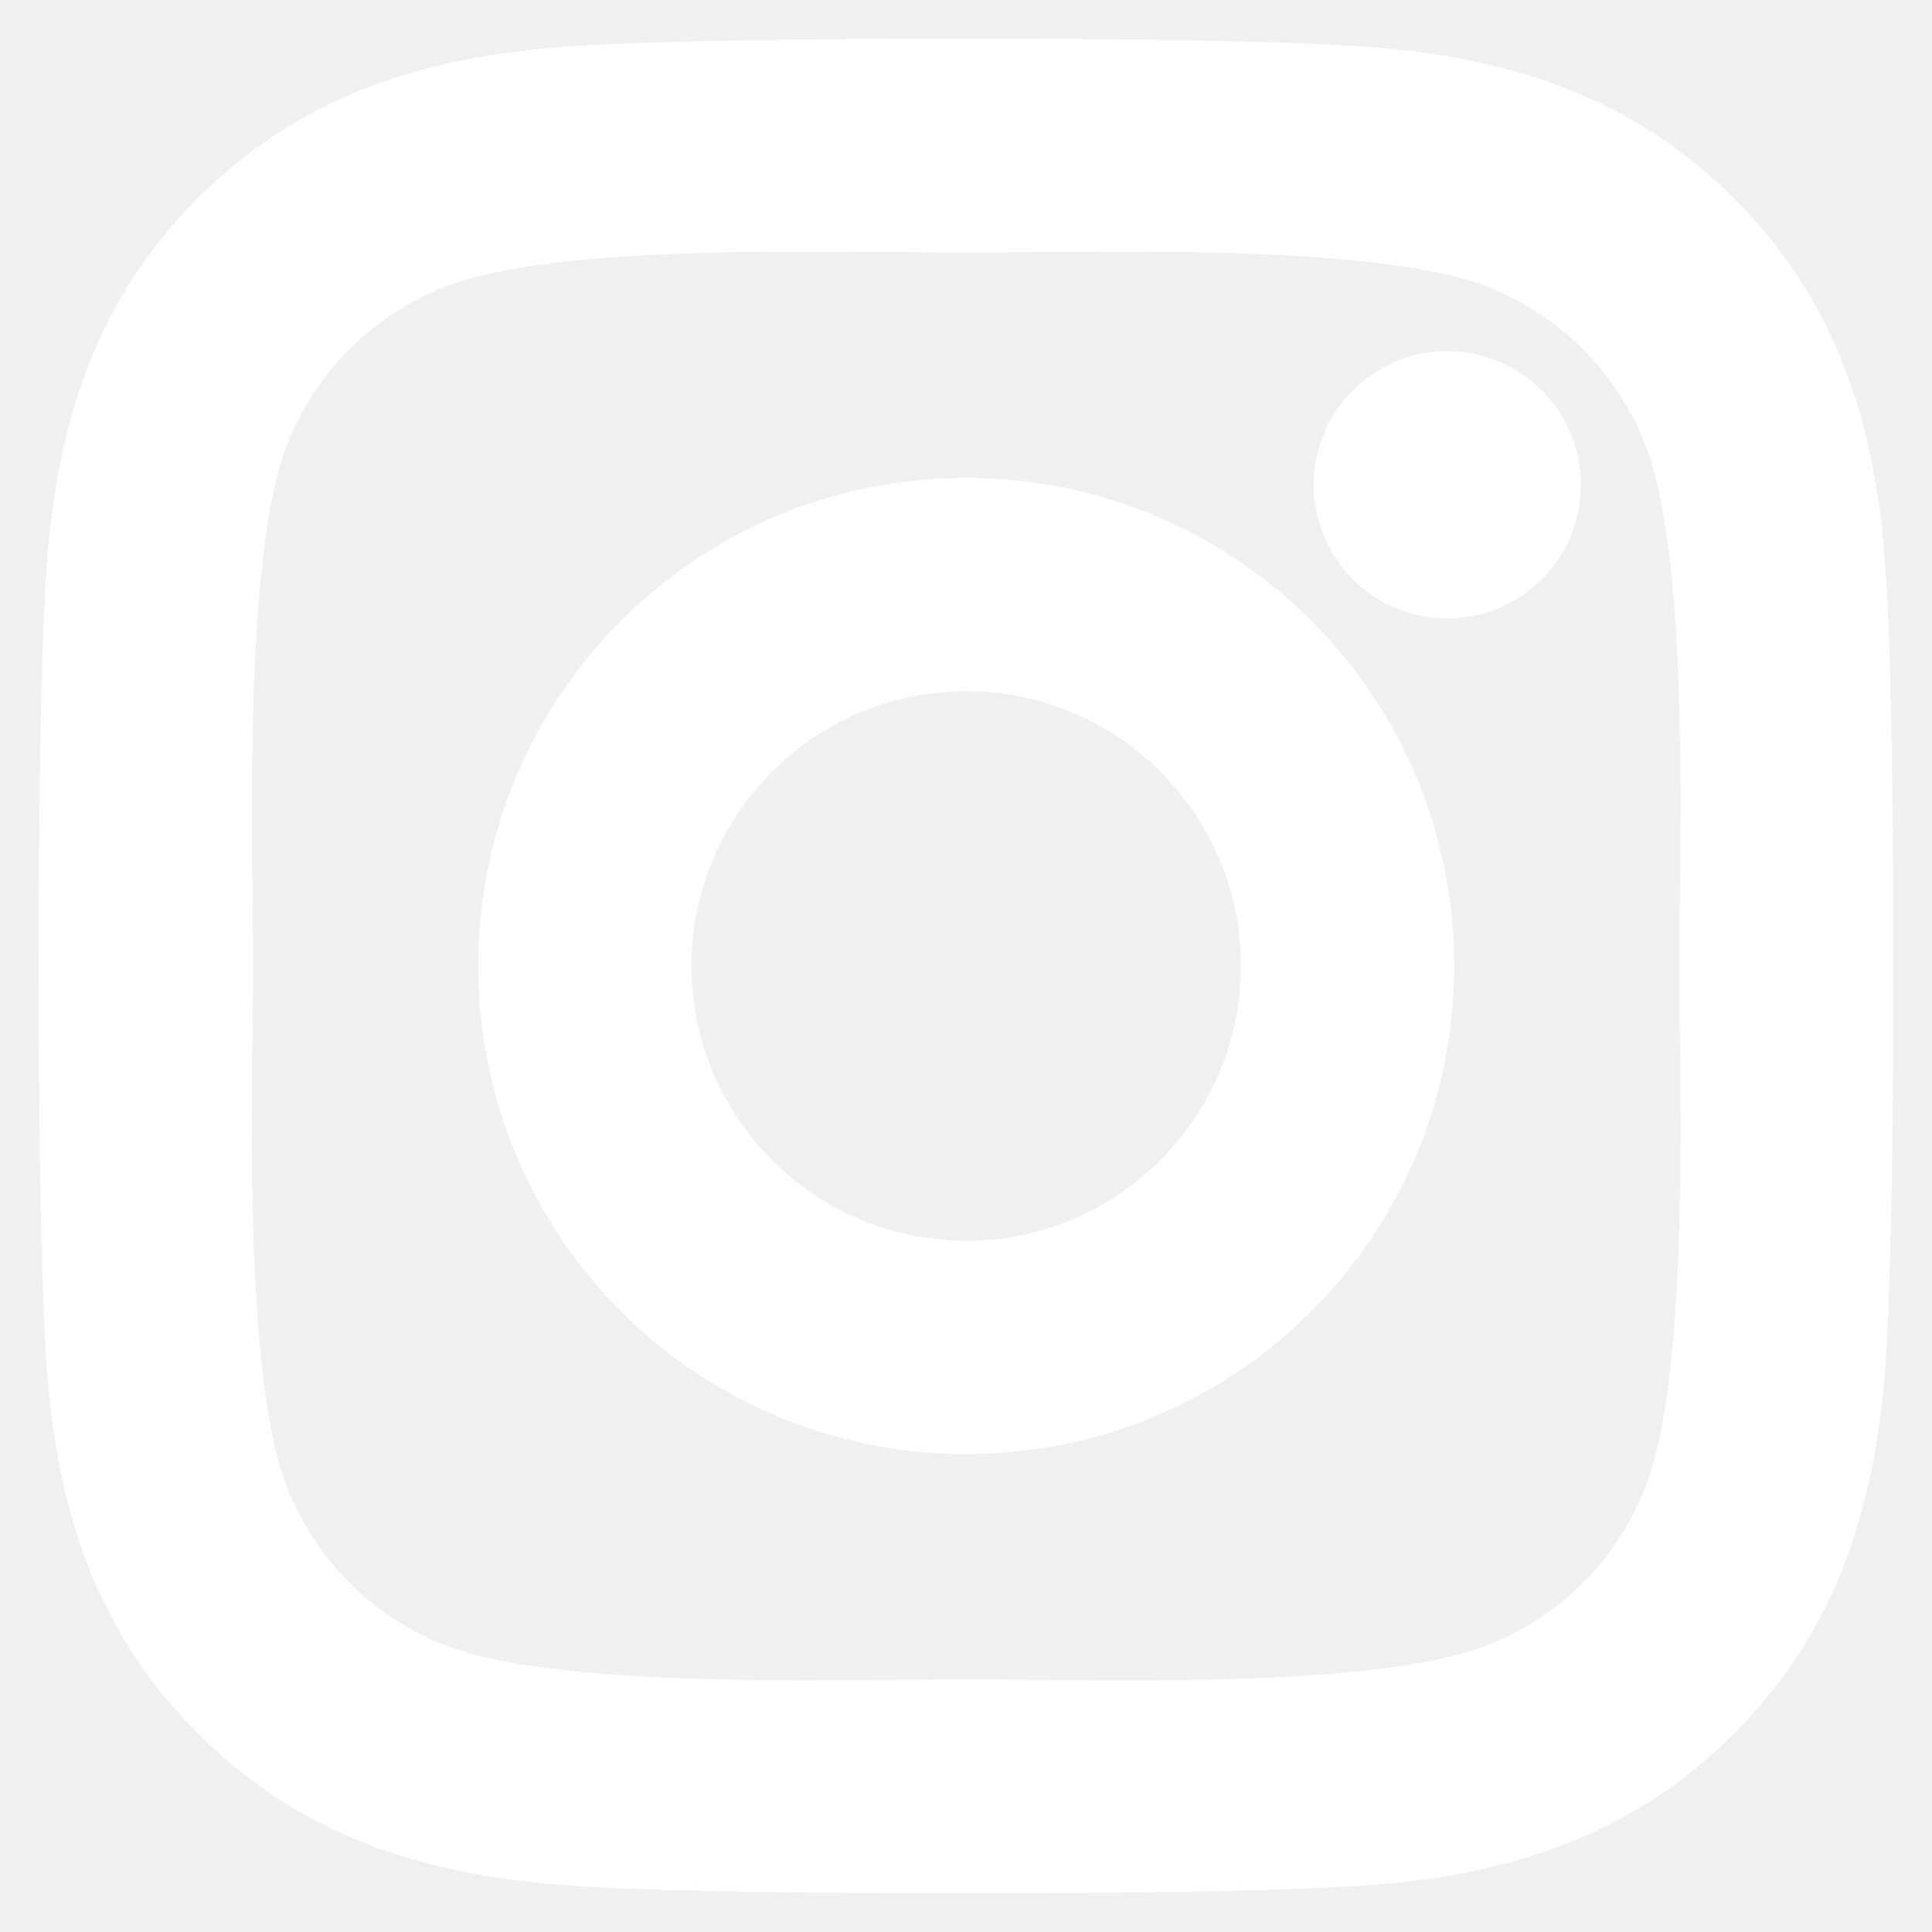
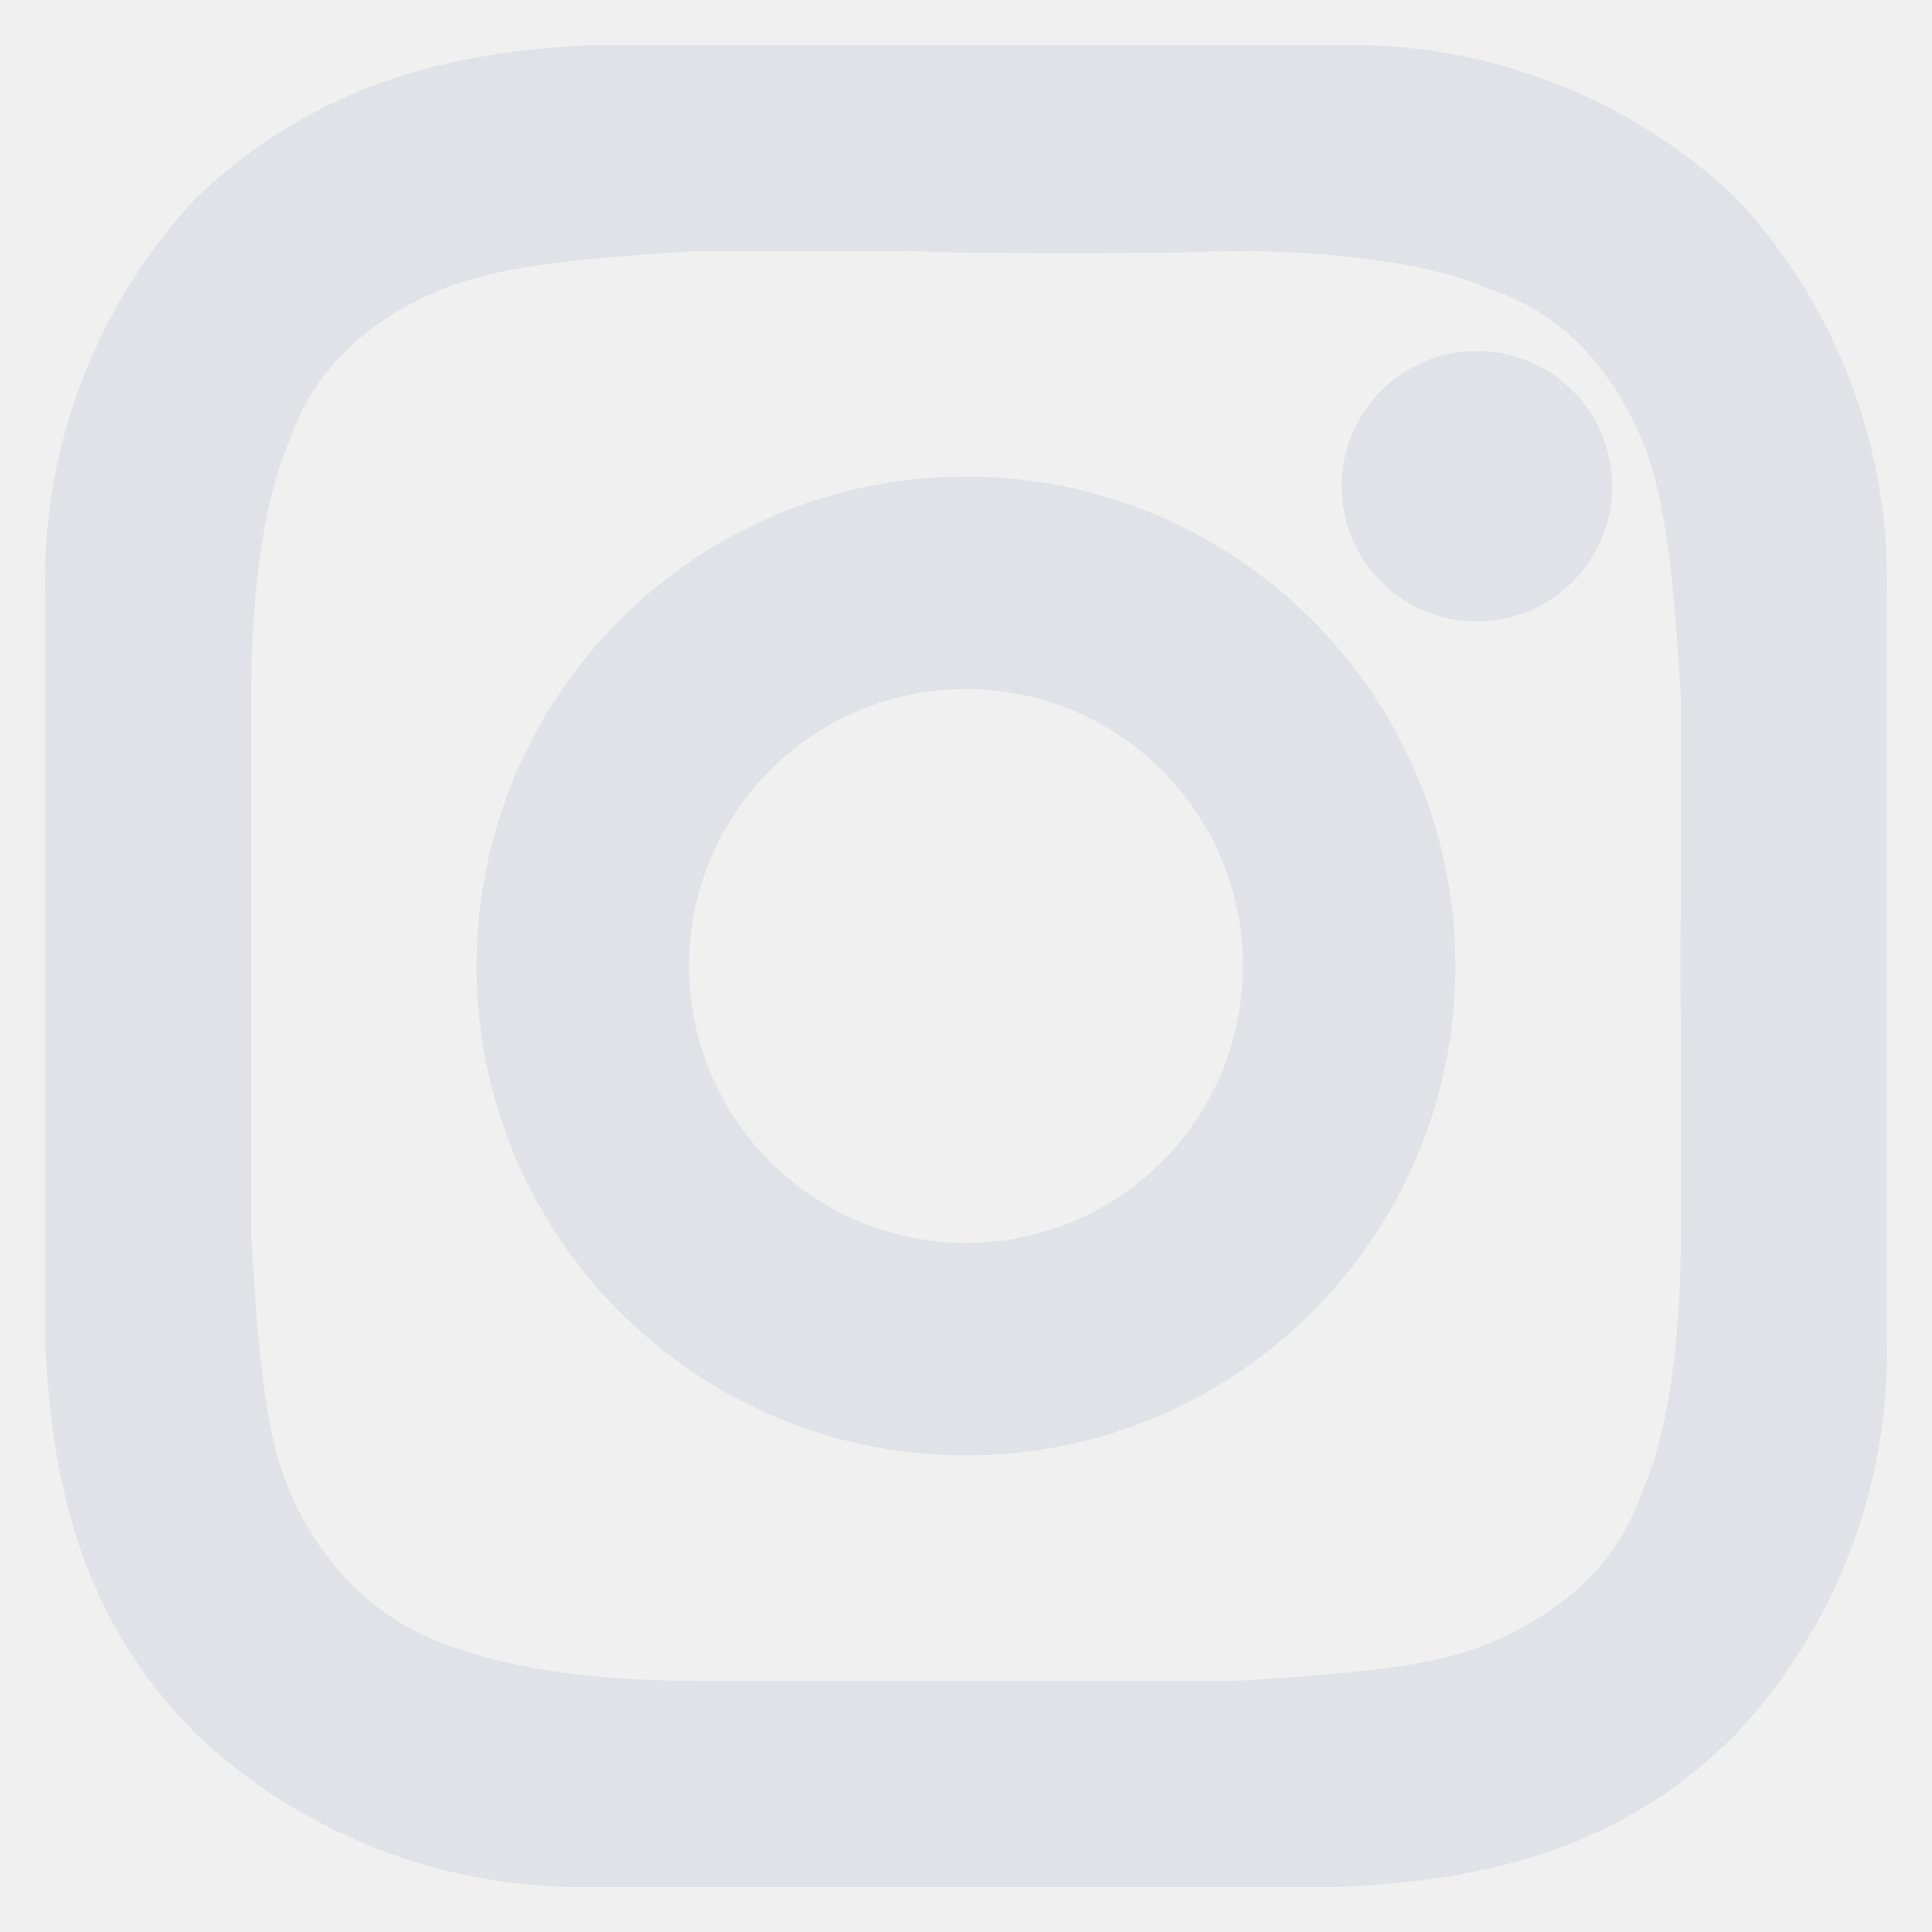
- <svg xmlns="http://www.w3.org/2000/svg" width="30" height="30" viewBox="0 0 30 30" fill="none">
-   <path d="M15.003 7.621C10.92 7.621 7.626 10.916 7.626 15C7.626 19.084 10.92 22.379 15.003 22.379C19.086 22.379 22.38 19.084 22.38 15C22.38 10.916 19.086 7.621 15.003 7.621ZM15.003 19.467C12.546 19.467 10.537 17.463 10.537 15C10.537 12.536 12.54 10.533 15.003 10.533C17.466 10.533 19.469 12.536 19.469 15C19.469 17.463 17.46 19.467 15.003 19.467ZM22.474 9.402C23.508 9.402 24.348 8.569 24.348 7.527C24.348 6.492 23.509 5.653 22.474 5.653C21.439 5.653 20.6 6.492 20.6 7.527C20.6 8.562 21.432 9.402 22.474 9.402ZM29.101 9.217C28.994 6.949 28.474 4.905 26.782 3.219C25.096 1.533 23.053 1.012 20.786 0.899C18.466 0.767 11.534 0.767 9.215 0.899C6.953 1.006 4.91 1.527 3.218 3.212C1.526 4.899 1.012 6.943 0.899 9.21C0.767 11.53 0.767 18.463 0.899 20.784C1.006 23.052 1.526 25.096 3.218 26.782C4.91 28.467 6.947 28.988 9.214 29.101C11.534 29.233 18.466 29.233 20.785 29.101C23.053 28.994 25.096 28.474 26.782 26.781C28.468 25.095 28.988 23.051 29.101 20.784C29.233 18.464 29.233 11.537 29.101 9.217ZM25.73 23.18C25.263 24.353 24.36 25.256 23.18 25.729C22.296 26.08 20.777 26.221 19.195 26.27C18.071 26.305 16.937 26.294 16.007 26.285C15.635 26.281 15.296 26.277 15.003 26.277C14.716 26.277 14.384 26.281 14.02 26.284C13.086 26.293 11.942 26.304 10.809 26.268C9.226 26.218 7.706 26.077 6.825 25.729C5.652 25.262 4.749 24.359 4.276 23.18C3.926 22.295 3.785 20.775 3.735 19.193C3.7 18.068 3.712 16.934 3.721 16.004C3.725 15.632 3.728 15.293 3.728 15C3.728 14.713 3.725 14.381 3.722 14.017C3.713 13.082 3.702 11.938 3.738 10.805C3.788 9.222 3.929 7.702 4.276 6.82C4.743 5.647 5.646 4.744 6.826 4.271C7.71 3.92 9.229 3.779 10.811 3.73C11.935 3.694 13.069 3.706 13.999 3.715C14.371 3.719 14.71 3.723 15.003 3.723C15.29 3.723 15.622 3.719 15.986 3.716C16.92 3.707 18.064 3.696 19.198 3.732C20.78 3.782 22.3 3.923 23.181 4.271C24.354 4.738 25.257 5.641 25.73 6.821C26.081 7.705 26.222 9.225 26.271 10.807C26.306 11.932 26.295 13.066 26.285 13.996C26.281 14.368 26.278 14.707 26.278 15C26.278 15.293 26.281 15.632 26.285 16.005C26.295 16.935 26.306 18.07 26.271 19.195C26.222 20.779 26.081 22.298 25.73 23.18Z" fill="white" stroke="white" stroke-width="0.4" />
+ <svg xmlns="http://www.w3.org/2000/svg" width="30" height="30" fill="none">
+   <path fill="#E1E2E8" stroke="#E1E2E8" stroke-width=".4" d="M15 7.6a7.4 7.4 0 1 0 0 14.8 7.4 7.4 0 0 0 0-14.8Zm0 11.9a4.5 4.5 0 1 1 0-9 4.5 4.5 0 0 1 0 9Zm7.5-10.1a1.9 1.9 0 1 0 0-3.7 1.9 1.9 0 0 0 0 3.7Zm6.6-.2a8.5 8.5 0 0 0-2.3-6 8.5 8.5 0 0 0-6-2.3H9.2C7 1 5 1.5 3.2 3.2a8.5 8.5 0 0 0-2.3 6v11.6c.1 2.3.6 4.3 2.3 6a8.5 8.5 0 0 0 6 2.3h11.6c2.3-.1 4.3-.6 6-2.3a8.5 8.5 0 0 0 2.3-6V9.2Zm-3.4 14c-.4 1.2-1.3 2-2.5 2.5-.9.4-2.4.5-4 .6h-8.4c-1.6 0-3-.2-4-.6-1.1-.4-2-1.3-2.5-2.5-.4-.9-.5-2.4-.6-4v-8.4c0-1.6.2-3.1.6-4 .4-1.2 1.3-2 2.5-2.5 1-.4 2.4-.5 4-.6H14a104.5 104.5 0 0 0 5.2 0c1.6 0 3.1.2 4 .6 1.2.4 2 1.3 2.5 2.5.4 1 .5 2.4.6 4V14a103.6 103.6 0 0 0 0 2v3.2c0 1.6-.2 3.1-.6 4Z" />
</svg>
